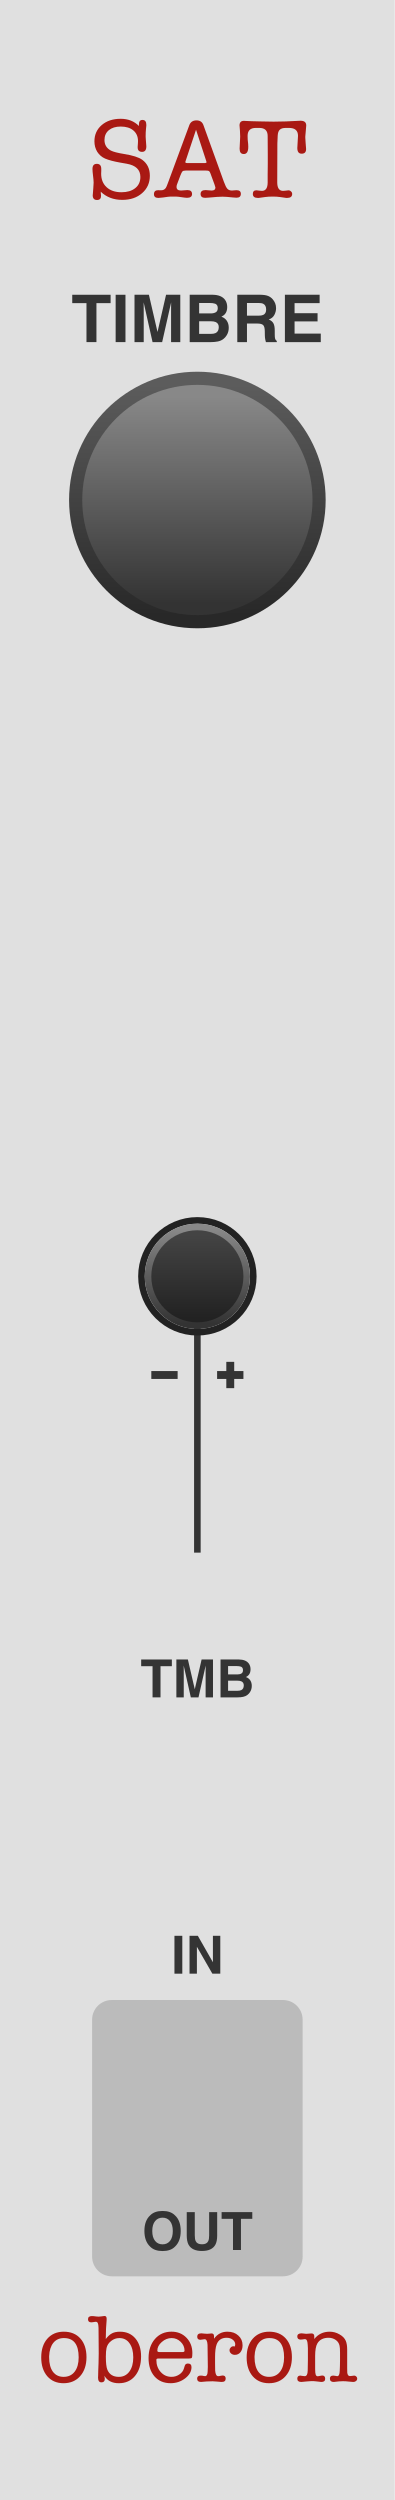
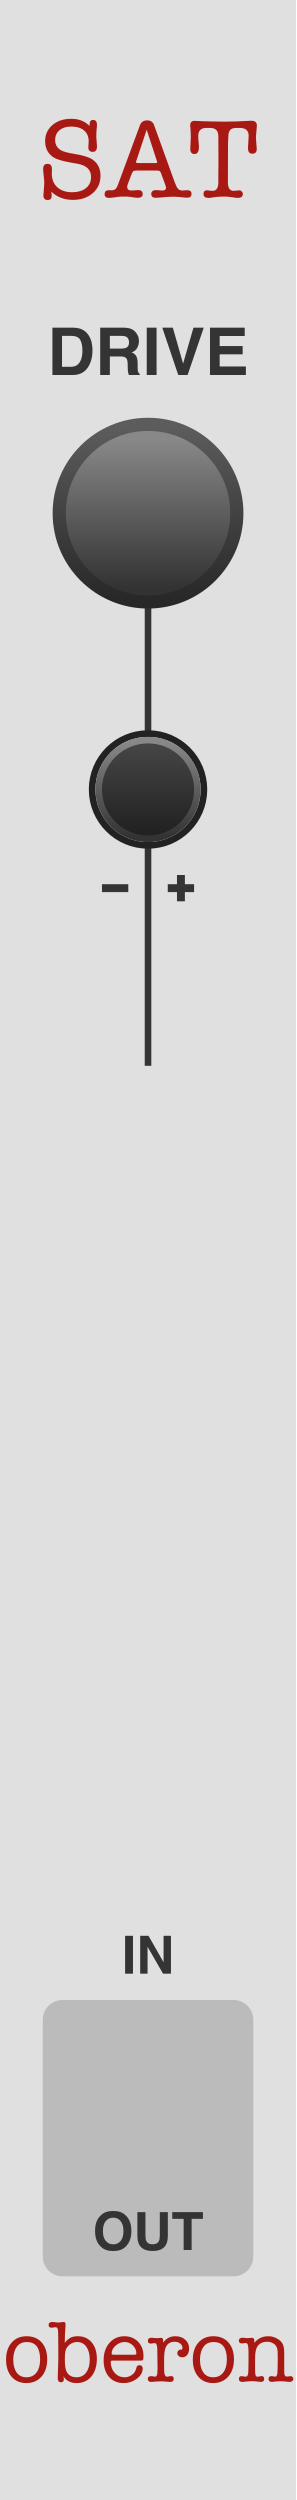
- <svg xmlns="http://www.w3.org/2000/svg" xmlns:xlink="http://www.w3.org/1999/xlink" version="1.1" width="60" height="380" viewBox="0 0 60 380" id="svg103">
+ <svg xmlns="http://www.w3.org/2000/svg" xmlns:xlink="http://www.w3.org/1999/xlink" version="1.1" width="45" height="380" viewBox="0 0 45 380" id="svg112">
  <style id="style2">
    text.title {
      fill: #a91913;
      font-family: 'American Typewriter';
      font-size: 13pt;
    }
-     text.logo {
+     text.small-logo {
      fill: #a91913;
      font-family: 'American Typewriter';
-       font-size: 11pt;
+       font-size: 10pt;
    }
    text.big-label {
      fill: #343434;
      font-family: 'Helvetica';
      font-weight: bold;
      font-size: 7.5pt;
    }
    text.label {
      fill: #343434;
      font-family: 'Helvetica';
      font-weight: bold;
      font-size: 6pt;
    }
    .background {
      fill: #e0e0e0;
    }
    .output {
      fill: #bbbbbb;
    }
    polyline.icon {
      stroke: #343434;
      stroke-width: 1.2;
      fill: none;
    }
    polyline.connect {
      stroke: #343434;
      stroke-width: 1;
      fill: none;
    }

    .blueprint {
      stroke: #08f;
      fill: none;
    }
  </style>
-   <defs id="defs53">
+   <defs id="defs60">
    <linearGradient id="smallKnobMediumGradient">
      <stop offset="5%" stop-color="#888" id="stop4" />
      <stop offset="95%" stop-color="#333" id="stop6" />
    </linearGradient>
    <linearGradient id="smallKnobDarkGradient">
      <stop offset="5%" stop-color="#444" id="stop9" />
      <stop offset="95%" stop-color="#222" id="stop11" />
    </linearGradient>
    <linearGradient id="bigKnobDarkGradient">
      <stop offset="5%" stop-color="#5c5c5c" id="stop14" />
      <stop offset="95%" stop-color="#282828" id="stop16" />
    </linearGradient>
    <linearGradient id="bigKnobMediumGradient">
      <stop offset="5%" stop-color="#888" id="stop19" />
      <stop offset="95%" stop-color="#333" id="stop21" />
    </linearGradient>
    <symbol id="knob18">
      <g transform="translate(9 9)" id="g30">
        <circle r="8.5" stroke="#222" fill="none" id="circle24" />
        <circle r="8" fill="url('#smallKnobMediumGradient')" transform="rotate(90)" id="circle26" />
        <circle r="7" fill="url('#smallKnobDarkGradient')" transform="rotate(90)" id="circle28" />
      </g>
    </symbol>
+     <symbol id="knob30">
+       <g transform="translate(15 15)" id="g37">
+         <circle r="14.5" fill="url('#bigKnobDarkGradient')" transform="rotate(90)" id="circle33" />
+         <circle r="12.5" fill="url('#bigKnobMediumGradient')" transform="rotate(90)" id="circle35" />
+       </g>
+     </symbol>
    <symbol id="knob40">
-       <g transform="translate(20 20)" id="g37">
-         <circle r="19.5" fill="url('#bigKnobDarkGradient')" transform="rotate(90)" id="circle33" />
-         <circle r="17.5" fill="url('#bigKnobMediumGradient')" transform="rotate(90)" id="circle35" />
+       <g transform="translate(20 20)" id="g44">
+         <circle r="19.5" fill="url('#bigKnobDarkGradient')" transform="rotate(90)" id="circle40" />
+         <circle r="17.5" fill="url('#bigKnobMediumGradient')" transform="rotate(90)" id="circle42" />
      </g>
    </symbol>
    <symbol id="knob50">
-       <g transform="translate(25 25)" id="g44">
-         <circle r="24.5" fill="url('#bigKnobDarkGradient')" transform="rotate(90)" id="circle40" />
-         <circle r="22.5" fill="url('#bigKnobMediumGradient')" transform="rotate(90)" id="circle42" />
+       <g transform="translate(25 25)" id="g51">
+         <circle r="24.5" fill="url('#bigKnobDarkGradient')" transform="rotate(90)" id="circle47" />
+         <circle r="22.5" fill="url('#bigKnobMediumGradient')" transform="rotate(90)" id="circle49" />
      </g>
    </symbol>
    <symbol id="port">
-       <g transform="translate(12 12)" id="g47" />
+       <g transform="translate(12 12)" id="g54" />
    </symbol>
    <symbol id="hswitch14">
-       <g transform="translate(12 7)" id="g50" />
+       <g transform="translate(12 7)" id="g57" />
    </symbol>
-     <linearGradient xlink:href="#bigKnobDarkGradient" id="linearGradient132" x1="-19.5" y1="-19.5" x2="19.5" y2="-19.5" gradientUnits="userSpaceOnUse" />
-     <linearGradient xlink:href="#bigKnobMediumGradient" id="linearGradient134" x1="-17.5" y1="-17.5" x2="17.5" y2="-17.5" gradientUnits="userSpaceOnUse" />
-     <linearGradient xlink:href="#smallKnobMediumGradient" id="linearGradient158" x1="-8" y1="-8" x2="8" y2="-8" gradientUnits="userSpaceOnUse" />
-     <linearGradient xlink:href="#smallKnobDarkGradient" id="linearGradient160" x1="-7" y1="-7" x2="7" y2="-7" gradientUnits="userSpaceOnUse" />
+     <linearGradient xlink:href="#bigKnobDarkGradient" id="linearGradient153" x1="-14.5" y1="-14.5" x2="14.5" y2="-14.5" gradientUnits="userSpaceOnUse" />
+     <linearGradient xlink:href="#bigKnobMediumGradient" id="linearGradient155" x1="-12.5" y1="-12.5" x2="12.5" y2="-12.5" gradientUnits="userSpaceOnUse" />
+     <linearGradient xlink:href="#smallKnobMediumGradient" id="linearGradient167" x1="-8" y1="-8" x2="8" y2="-8" gradientUnits="userSpaceOnUse" />
+     <linearGradient xlink:href="#smallKnobDarkGradient" id="linearGradient169" x1="-7" y1="-7" x2="7" y2="-7" gradientUnits="userSpaceOnUse" />
  </defs>
-   <path id="rect55" style="fill:#e0e0e0" d="M 0,0 H 60 V 380 H 0 Z" class="background" />
-   <g aria-label="SAT" id="text57" style="font-size:17.333px;font-family:'American Typewriter';text-anchor:middle;fill:#a91913" class="title">
-     <path d="m 18.343,18.057 q 1.699,0 2.773,1.092 v -0.243 q 0,-0.676 0.537,-0.676 0.589,0 0.589,0.745 v 0.104 q 0,0.035 -0.052,0.52 -0.052,0.485 -0.052,1.161 0,0.087 0.035,0.555 l 0.052,0.693 q 0.017,0.087 0.017,0.243 0,0.832 -0.641,0.832 -0.676,0 -0.676,-0.693 0,-0.087 0,-0.087 l 0.035,-0.468 q 0.017,-0.243 0.017,-0.381 0,-1.04 -0.711,-1.629 -0.693,-0.589 -1.924,-0.589 -1.127,0 -1.803,0.555 -0.659,0.555 -0.659,1.491 0,1.092 0.988,1.612 0.555,0.277 1.941,0.503 2.063,0.329 2.825,0.901 1.144,0.849 1.144,2.409 0,1.629 -1.179,2.652 -1.161,1.023 -3.016,1.023 -1.976,0 -3.276,-1.248 0,0.069 0.017,0.156 0,0.087 0,0.104 0.035,0.277 0.035,0.364 0,0.641 -0.607,0.641 -0.659,0 -0.659,-0.728 0,-0.087 0.017,-0.139 l 0.069,-0.901 q 0.052,-0.676 0.052,-0.867 0,-0.347 -0.087,-1.04 -0.087,-0.693 -0.087,-1.04 0,-0.78 0.659,-0.78 0.676,0 0.676,0.78 v 0.312 q -0.017,0.139 -0.017,0.399 0,1.3 0.832,2.063 0.832,0.763 2.253,0.763 1.317,0 2.097,-0.624 0.78,-0.624 0.78,-1.699 0,-1.647 -2.08,-2.011 l -0.988,-0.173 q -1.473,-0.26 -2.288,-0.607 -0.745,-0.329 -1.196,-1.023 -0.433,-0.711 -0.433,-1.595 0,-1.525 1.109,-2.479 1.109,-0.953 2.877,-0.953 z" style="font-size:17.333px;font-family:'American Typewriter';text-anchor:middle;fill:#a91913" id="path178" />
-     <path d="m 32.605,28.041 -0.624,-1.699 q -0.104,-0.277 -0.225,-0.347 -0.104,-0.069 -0.451,-0.069 h -3.085 q -0.347,0 -0.485,0.121 -0.121,0.121 -0.329,0.659 l -0.503,1.335 q -0.069,0.191 -0.069,0.364 0,0.555 0.676,0.555 0.173,0 0.485,-0.035 0.329,-0.035 0.485,-0.035 0.711,0 0.711,0.607 0,0.572 -0.78,0.572 -0.139,0 -0.381,-0.035 L 27.162,29.913 q -0.243,-0.035 -0.797,-0.035 -0.607,0 -0.849,0.035 l -0.728,0.104 q -0.485,0.069 -0.711,0.069 -0.676,0 -0.676,-0.572 0,-0.607 0.659,-0.607 0.139,0 0.208,0.017 h 0.225 q 0.468,0 0.711,-0.364 0.104,-0.139 0.347,-0.815 l 3.224,-8.719 q 0.277,-0.728 1.092,-0.728 0.797,0 1.057,0.728 l 3.103,8.597 Q 34.321,28.44 34.564,28.7 q 0.243,0.26 0.693,0.26 0.139,0 0.208,-0.017 0.485,-0.035 0.485,-0.035 0.659,0 0.659,0.555 0,0.589 -0.659,0.589 -0.191,0 -0.503,-0.035 -1.092,-0.121 -1.629,-0.121 -0.641,0 -2.08,0.139 -0.364,0.035 -0.555,0.035 -0.693,0 -0.693,-0.589 0,-0.589 0.763,-0.589 0.156,0 0.451,0.035 0.312,0.035 0.468,0.035 0.572,0 0.572,-0.468 0,-0.069 -0.139,-0.451 z m -1.248,-3.536 -1.56,-4.784 -1.595,4.784 q -0.035,0.104 -0.035,0.121 0,0.156 0.26,0.156 h 2.756 q 0.208,0 0.208,-0.139 0,-0.035 -0.035,-0.139 z" style="font-size:17.333px;font-family:'American Typewriter';text-anchor:middle;fill:#a91913" id="path180" />
-     <path d="m 42.14,27.712 q 0,1.3 0.884,1.3 0.139,0 0.416,-0.035 0.277,-0.052 0.416,-0.052 0.225,0 0.381,0.173 0.173,0.156 0.173,0.381 0,0.607 -0.78,0.607 -0.035,0 -0.104,0 -0.087,-0.017 -0.121,-0.017 L 42.556,29.948 q -0.485,-0.069 -1.092,-0.069 -0.659,0 -1.161,0.069 l -0.867,0.121 q -0.052,0 -0.121,0.017 -0.087,0 -0.121,0 -0.763,0 -0.763,-0.607 0,-0.555 0.555,-0.555 0.139,0 0.416,0.052 0.277,0.035 0.416,0.035 0.867,0 0.867,-1.3 v -1.213 l 0.017,-1.525 V 23.5 l -0.017,-2.825 q 0,-1.231 -1.265,-1.231 h -0.537 q -1.248,0 -1.248,1.213 0,0.433 0.017,0.589 l 0.069,0.641 q 0.017,0.156 0.017,0.433 0,1.092 -0.676,1.092 -0.641,0 -0.641,-0.797 0,-0.225 0.035,-0.78 0.052,-0.832 0.052,-1.057 0,-0.433 -0.035,-0.901 -0.069,-0.919 -0.069,-0.78 0,-0.728 0.659,-0.728 0.243,0 1.127,0.052 0.087,0 1.421,0.035 l 1.976,0.035 q 0.347,0 1.855,-0.035 0.329,0 1.127,-0.052 0.711,-0.052 1.109,-0.052 0.867,0 0.867,0.711 v 0.035 q 0,0.173 -0.052,0.641 -0.035,0.468 -0.087,1.005 v 0.191 q 0,0.26 0.052,0.815 0.069,0.728 0.069,0.901 0,0.711 -0.676,0.711 -0.659,0 -0.659,-0.867 0,-0.312 0.052,-0.919 0.052,-0.624 0.052,-0.936 0,-1.196 -1.369,-1.196 h -0.485 q -0.641,0 -0.919,0.277 -0.277,0.26 -0.312,0.884 l -0.052,1.213 z" style="font-size:17.333px;font-family:'American Typewriter';text-anchor:middle;fill:#a91913" id="path182" />
+   <path id="rect62" style="fill:#e0e0e0" d="M 0,0 H 45 V 380 H 0 Z" class="background" />
+   <g aria-label="SAT" id="text64" style="font-size:17.333px;font-family:'American Typewriter';text-anchor:middle;fill:#a91913" class="title">
+     <path d="m 10.843,18.057 q 1.699,0 2.773,1.092 v -0.243 q 0,-0.676 0.537,-0.676 0.589,0 0.589,0.745 v 0.104 q 0,0.035 -0.052,0.52 -0.052,0.485 -0.052,1.161 0,0.087 0.035,0.555 l 0.052,0.693 q 0.017,0.087 0.017,0.243 0,0.832 -0.641,0.832 -0.676,0 -0.676,-0.693 0,-0.087 0,-0.087 l 0.035,-0.468 q 0.017,-0.243 0.017,-0.381 0,-1.04 -0.711,-1.629 -0.693,-0.589 -1.924,-0.589 -1.127,0 -1.803,0.555 -0.659,0.555 -0.659,1.491 0,1.092 0.988,1.612 0.555,0.277 1.941,0.503 2.063,0.329 2.825,0.901 1.144,0.849 1.144,2.409 0,1.629 -1.179,2.652 -1.161,1.023 -3.016,1.023 -1.976,0 -3.276,-1.248 0,0.069 0.017,0.156 0,0.087 0,0.104 0.035,0.277 0.035,0.364 0,0.641 -0.607,0.641 -0.659,0 -0.659,-0.728 0,-0.087 0.017,-0.139 l 0.069,-0.901 q 0.052,-0.676 0.052,-0.867 0,-0.347 -0.087,-1.04 -0.087,-0.693 -0.087,-1.04 0,-0.78 0.659,-0.78 0.676,0 0.676,0.78 v 0.312 q -0.017,0.139 -0.017,0.399 0,1.3 0.832,2.063 Q 9.543,29.22 10.965,29.22 q 1.317,0 2.097,-0.624 0.78,-0.624 0.78,-1.699 0,-1.647 -2.08,-2.011 l -0.988,-0.173 q -1.473,-0.26 -2.288,-0.607 -0.745,-0.329 -1.196,-1.023 -0.433,-0.711 -0.433,-1.595 0,-1.525 1.109,-2.479 1.109,-0.953 2.877,-0.953 z" style="font-size:17.333px;font-family:'American Typewriter';text-anchor:middle;fill:#a91913" id="path200" />
+     <path d="m 25.105,28.041 -0.624,-1.699 q -0.104,-0.277 -0.225,-0.347 -0.104,-0.069 -0.451,-0.069 h -3.085 q -0.347,0 -0.485,0.121 -0.121,0.121 -0.329,0.659 l -0.503,1.335 q -0.069,0.191 -0.069,0.364 0,0.555 0.676,0.555 0.173,0 0.485,-0.035 0.329,-0.035 0.485,-0.035 0.711,0 0.711,0.607 0,0.572 -0.78,0.572 -0.139,0 -0.381,-0.035 L 19.662,29.913 q -0.243,-0.035 -0.797,-0.035 -0.607,0 -0.849,0.035 l -0.728,0.104 q -0.485,0.069 -0.711,0.069 -0.676,0 -0.676,-0.572 0,-0.607 0.659,-0.607 0.139,0 0.208,0.017 h 0.225 q 0.468,0 0.711,-0.364 0.104,-0.139 0.347,-0.815 l 3.224,-8.719 q 0.277,-0.728 1.092,-0.728 0.797,0 1.057,0.728 l 3.103,8.597 Q 26.821,28.44 27.064,28.7 q 0.243,0.26 0.693,0.26 0.139,0 0.208,-0.017 0.485,-0.035 0.485,-0.035 0.659,0 0.659,0.555 0,0.589 -0.659,0.589 -0.191,0 -0.503,-0.035 -1.092,-0.121 -1.629,-0.121 -0.641,0 -2.08,0.139 -0.364,0.035 -0.555,0.035 -0.693,0 -0.693,-0.589 0,-0.589 0.763,-0.589 0.156,0 0.451,0.035 0.312,0.035 0.468,0.035 0.572,0 0.572,-0.468 0,-0.069 -0.139,-0.451 z m -1.248,-3.536 -1.56,-4.784 -1.595,4.784 q -0.035,0.104 -0.035,0.121 0,0.156 0.26,0.156 h 2.756 q 0.208,0 0.208,-0.139 0,-0.035 -0.035,-0.139 z" style="font-size:17.333px;font-family:'American Typewriter';text-anchor:middle;fill:#a91913" id="path202" />
+     <path d="m 34.64,27.712 q 0,1.3 0.884,1.3 0.139,0 0.416,-0.035 0.277,-0.052 0.416,-0.052 0.225,0 0.381,0.173 0.173,0.156 0.173,0.381 0,0.607 -0.78,0.607 -0.035,0 -0.104,0 -0.087,-0.017 -0.121,-0.017 L 35.056,29.948 q -0.485,-0.069 -1.092,-0.069 -0.659,0 -1.161,0.069 l -0.867,0.121 q -0.052,0 -0.121,0.017 -0.087,0 -0.121,0 -0.763,0 -0.763,-0.607 0,-0.555 0.555,-0.555 0.139,0 0.416,0.052 0.277,0.035 0.416,0.035 0.867,0 0.867,-1.3 v -1.213 l 0.017,-1.525 V 23.5 l -0.017,-2.825 q 0,-1.231 -1.265,-1.231 h -0.537 q -1.248,0 -1.248,1.213 0,0.433 0.017,0.589 l 0.069,0.641 q 0.017,0.156 0.017,0.433 0,1.092 -0.676,1.092 -0.641,0 -0.641,-0.797 0,-0.225 0.035,-0.78 0.052,-0.832 0.052,-1.057 0,-0.433 -0.035,-0.901 -0.069,-0.919 -0.069,-0.78 0,-0.728 0.659,-0.728 0.243,0 1.127,0.052 0.087,0 1.421,0.035 l 1.976,0.035 q 0.347,0 1.855,-0.035 0.329,0 1.127,-0.052 0.711,-0.052 1.109,-0.052 0.867,0 0.867,0.711 v 0.035 q 0,0.173 -0.052,0.641 -0.035,0.468 -0.087,1.005 v 0.191 q 0,0.26 0.052,0.815 0.069,0.728 0.069,0.901 0,0.711 -0.676,0.711 -0.659,0 -0.659,-0.867 0,-0.312 0.052,-0.919 0.052,-0.624 0.052,-0.936 0,-1.196 -1.369,-1.196 h -0.485 q -0.641,0 -0.919,0.277 -0.277,0.26 -0.312,0.884 l -0.052,1.213 z" style="font-size:17.333px;font-family:'American Typewriter';text-anchor:middle;fill:#a91913" id="path204" />
  </g>
-   <g aria-label="oberon" id="text59" style="font-size:14.667px;font-family:'American Typewriter';text-anchor:middle;fill:#a91913" class="logo">
-     <path d="m 9.654,362.249 q -1.54,0 -2.464,-1.056 -0.924,-1.071 -0.924,-2.86 0,-1.789 0.924,-2.845 0.939,-1.071 2.508,-1.071 1.599,0 2.523,1.041 0.924,1.041 0.924,2.831 0,1.789 -0.953,2.875 -0.953,1.085 -2.537,1.085 z m 0.073,-6.864 q -1.027,0 -1.613,0.719 -0.587,0.719 -0.645,2.039 0,0 0,0.191 0,1.379 0.572,2.171 0.587,0.777 1.628,0.777 1.071,0 1.672,-0.777 0.616,-0.792 0.616,-2.185 0,-2.933 -2.229,-2.933 z" style="font-size:14.667px;font-family:'American Typewriter';text-anchor:middle;fill:#a91913" id="path165" />
-     <path d="m 16.208,352.643 q -0.117,1.217 -0.132,2.889 0.469,-0.616 0.953,-0.865 0.484,-0.249 1.217,-0.249 1.467,0 2.332,1.027 0.865,1.027 0.865,2.728 0,1.863 -0.924,2.977 -0.909,1.1 -2.464,1.1 -1.511,0 -2.185,-1.129 0.059,0.425 0.059,0.469 0,0.528 -0.513,0.528 -0.513,0 -0.513,-0.733 0,-0.205 0.015,-0.308 0,-0.337 0.015,-0.719 l 0.044,-1.129 0.029,-1.481 -0.029,-3.916 q -0.015,-0.543 -0.117,-0.733 -0.088,-0.191 -0.323,-0.191 -0.044,0 -0.381,0.059 -0.161,0.029 -0.279,0.029 -0.499,0 -0.499,-0.469 0,-0.484 0.587,-0.484 0.176,0 0.293,0.015 l 0.352,0.044 q 0.235,0.029 0.381,0.029 0.161,0 0.455,-0.044 0.293,-0.059 0.44,-0.059 0.323,0 0.323,0.411 z m -0.015,4.253 q -0.103,0.469 -0.103,1.32 0,1.452 0.235,1.995 0.455,1.071 1.731,1.071 1.012,0 1.599,-0.792 0.601,-0.807 0.601,-2.156 0,-1.379 -0.572,-2.156 -0.557,-0.792 -1.54,-0.792 -0.689,0 -1.247,0.44 -0.557,0.425 -0.704,1.071 z" style="font-size:14.667px;font-family:'American Typewriter';text-anchor:middle;fill:#a91913" id="path167" />
-     <path d="m 29.238,357.688 q 0,0.557 -0.073,0.689 -0.073,0.117 -0.425,0.117 h -4.664 q -0.191,0 -0.249,0.059 -0.059,0.044 -0.059,0.161 0,1.1 0.66,1.833 0.66,0.733 1.643,0.733 0.645,0 1.173,-0.352 0.543,-0.352 0.704,-0.895 l 0.132,-0.425 q 0.103,-0.352 0.484,-0.352 0.543,0 0.543,0.557 0,0.953 -0.968,1.701 -0.968,0.733 -2.2,0.733 -1.54,0 -2.449,-1.027 -0.909,-1.041 -0.909,-2.787 0,-1.789 0.968,-2.904 0.968,-1.115 2.523,-1.115 1.379,0 2.273,0.924 0.895,0.924 0.895,2.347 z m -5.324,-0.381 q 0,0.205 0.323,0.205 h 3.505 q 0.308,0 0.308,-0.205 0,-0.777 -0.587,-1.349 -0.587,-0.572 -1.379,-0.572 -0.821,0 -1.496,0.601 -0.675,0.587 -0.675,1.32 z" style="font-size:14.667px;font-family:'American Typewriter';text-anchor:middle;fill:#a91913" id="path169" />
-     <path d="m 32.529,355.092 v 0.396 q 0.763,-1.071 2.039,-1.071 1.027,0 1.657,0.587 0.645,0.572 0.645,1.481 0,0.645 -0.323,1.056 -0.323,0.396 -0.851,0.396 -0.337,0 -0.572,-0.205 -0.235,-0.205 -0.235,-0.499 0,-0.235 0.176,-0.411 0.176,-0.191 0.411,-0.191 0.044,0 0.191,0.044 0.088,-0.176 0.088,-0.323 0,-0.425 -0.381,-0.719 -0.367,-0.293 -0.924,-0.293 -1.144,0 -1.525,1.027 -0.235,0.631 -0.235,1.907 v 0.968 q 0,0.983 0.015,1.1 0.073,0.836 0.455,0.836 0.191,0 0.396,-0.059 0.161,-0.044 0.279,-0.044 0.469,0 0.469,0.469 0,0.513 -0.601,0.513 h -0.059 q -0.22,0 -0.675,-0.059 -0.44,-0.044 -0.66,-0.044 -0.587,0 -0.924,0.029 l -0.821,0.073 q -0.601,0 -0.601,-0.513 0,-0.455 0.557,-0.455 0.147,0 0.22,0.015 l 0.22,0.044 q 0.147,0.029 0.205,0.029 0.367,0 0.396,-0.675 l 0.029,-0.748 -0.044,-3.329 q -0.044,-0.865 -0.44,-0.865 -0.117,0 -0.323,0.044 -0.205,0.044 -0.323,0.044 -0.484,0 -0.484,-0.469 0,-0.513 0.631,-0.513 0.147,0 0.44,0.044 0.293,0.029 0.44,0.029 0.117,0 0.381,-0.029 0.117,-0.029 0.279,-0.029 0.381,0 0.381,0.411 z" style="font-size:14.667px;font-family:'American Typewriter';text-anchor:middle;fill:#a91913" id="path171" />
-     <path d="m 40.878,362.249 q -1.54,0 -2.464,-1.056 -0.924,-1.071 -0.924,-2.86 0,-1.789 0.924,-2.845 0.939,-1.071 2.508,-1.071 1.599,0 2.523,1.041 0.924,1.041 0.924,2.831 0,1.789 -0.953,2.875 -0.953,1.085 -2.537,1.085 z m 0.073,-6.864 q -1.027,0 -1.613,0.719 -0.587,0.719 -0.645,2.039 0,0 0,0.191 0,1.379 0.572,2.171 0.587,0.777 1.628,0.777 1.071,0 1.672,-0.777 0.616,-0.792 0.616,-2.185 0,-2.933 -2.229,-2.933 z" style="font-size:14.667px;font-family:'American Typewriter';text-anchor:middle;fill:#a91913" id="path173" />
-     <path d="m 47.769,355.121 v 0.411 q 0.88,-1.115 2.347,-1.115 0.792,0 1.496,0.411 0.704,0.396 0.953,0.997 0.205,0.499 0.205,1.305 v 2.787 q 0,0.631 0.015,0.748 0.073,0.499 0.396,0.499 0.132,0 0.337,-0.029 0.22,-0.044 0.308,-0.044 0.191,0 0.323,0.132 0.147,0.132 0.147,0.323 0,0.22 -0.176,0.367 -0.176,0.147 -0.425,0.147 -0.205,0 -0.675,-0.059 -0.469,-0.059 -0.88,-0.059 -0.381,0 -0.631,0.029 -0.733,0.088 -0.777,0.088 -0.587,0 -0.587,-0.513 0,-0.455 0.499,-0.455 0.117,0 0.264,0.029 0.279,0.059 0.352,0.059 0.352,0 0.381,-0.807 l 0.029,-0.748 0.015,-0.895 v -1.115 q 0,-0.777 -0.073,-1.071 -0.132,-0.557 -0.572,-0.865 -0.484,-0.337 -1.1,-0.337 -1.173,0 -1.687,0.836 -0.352,0.572 -0.352,1.951 v 1.951 q 0,0.645 0.088,0.88 0.088,0.235 0.323,0.235 0.117,0 0.323,-0.059 0.205,-0.059 0.337,-0.059 0.455,0 0.455,0.499 0,0.484 -0.587,0.484 -0.117,0 -0.763,-0.088 -0.323,-0.044 -0.719,-0.044 -0.308,0 -0.821,0.059 -0.645,0.073 -0.733,0.073 -0.616,0 -0.616,-0.499 0,-0.469 0.469,-0.469 0.073,0 0.264,0.044 0.205,0.044 0.396,0.044 0.44,0 0.455,-0.851 l 0.029,-1.628 v -1.775 l -0.029,-0.513 q -0.029,-0.499 -0.132,-0.675 -0.088,-0.191 -0.323,-0.191 -0.103,0 -0.308,0.044 -0.191,0.029 -0.293,0.029 -0.528,0 -0.528,-0.469 0,-0.484 0.66,-0.484 0.088,0 0.147,0.015 l 0.543,0.059 q 0.235,0 0.411,-0.029 0.381,-0.029 0.396,-0.029 0.425,0 0.425,0.44 z" style="font-size:14.667px;font-family:'American Typewriter';text-anchor:middle;fill:#a91913" id="path175" />
+   <g aria-label="oberon" id="text66" style="font-size:13.333px;font-family:'American Typewriter';text-anchor:middle;fill:#a91913" class="small-logo">
+     <path d="m 4.003,362.227 q -1.4,0 -2.24,-0.96 -0.84,-0.973 -0.84,-2.6 0,-1.627 0.84,-2.587 0.853,-0.973 2.28,-0.973 1.453,0 2.293,0.947 0.84,0.947 0.84,2.573 0,1.627 -0.867,2.613 -0.867,0.987 -2.307,0.987 z m 0.067,-6.24 q -0.933,0 -1.467,0.653 -0.533,0.653 -0.587,1.853 0,0 0,0.173 0,1.253 0.52,1.973 0.533,0.707 1.48,0.707 0.973,0 1.52,-0.707 0.56,-0.72 0.56,-1.987 0,-2.667 -2.027,-2.667 z" style="font-size:13.333px;font-family:'American Typewriter';text-anchor:middle;fill:#a91913" id="path187" />
+     <path d="m 9.962,353.493 q -0.107,1.107 -0.12,2.627 0.427,-0.56 0.867,-0.787 0.44,-0.227 1.107,-0.227 1.333,0 2.12,0.933 0.787,0.933 0.787,2.48 0,1.693 -0.84,2.707 -0.827,1 -2.24,1 -1.373,0 -1.987,-1.027 0.053,0.387 0.053,0.427 0,0.48 -0.467,0.48 -0.467,0 -0.467,-0.667 0,-0.187 0.013,-0.28 0,-0.307 0.013,-0.653 l 0.04,-1.027 0.027,-1.347 -0.027,-3.56 q -0.013,-0.493 -0.107,-0.667 -0.08,-0.173 -0.293,-0.173 -0.04,0 -0.347,0.053 -0.147,0.027 -0.253,0.027 -0.453,0 -0.453,-0.427 0,-0.44 0.533,-0.44 0.16,0 0.267,0.013 l 0.32,0.04 q 0.213,0.027 0.347,0.027 0.147,0 0.413,-0.04 0.267,-0.053 0.4,-0.053 0.293,0 0.293,0.373 z M 9.948,357.36 q -0.093,0.427 -0.093,1.2 0,1.32 0.213,1.813 0.413,0.973 1.573,0.973 0.92,0 1.453,-0.72 0.547,-0.733 0.547,-1.96 0,-1.253 -0.52,-1.96 -0.507,-0.72 -1.4,-0.72 -0.627,0 -1.133,0.4 -0.507,0.387 -0.64,0.973 z" style="font-size:13.333px;font-family:'American Typewriter';text-anchor:middle;fill:#a91913" id="path189" />
+     <path d="m 21.808,358.08 q 0,0.507 -0.067,0.627 -0.067,0.107 -0.387,0.107 h -4.24 q -0.173,0 -0.227,0.053 -0.053,0.04 -0.053,0.147 0,1 0.6,1.667 0.6,0.667 1.493,0.667 0.587,0 1.067,-0.32 0.493,-0.32 0.64,-0.813 l 0.12,-0.387 q 0.093,-0.32 0.44,-0.32 0.493,0 0.493,0.507 0,0.867 -0.88,1.547 -0.88,0.667 -2,0.667 -1.4,0 -2.227,-0.933 -0.827,-0.947 -0.827,-2.533 0,-1.627 0.88,-2.64 0.88,-1.013 2.293,-1.013 1.253,0 2.067,0.84 0.813,0.84 0.813,2.133 z m -4.84,-0.347 q 0,0.187 0.293,0.187 h 3.187 q 0.28,0 0.28,-0.187 0,-0.707 -0.533,-1.227 -0.533,-0.52 -1.253,-0.52 -0.747,0 -1.36,0.547 -0.613,0.533 -0.613,1.2 z" style="font-size:13.333px;font-family:'American Typewriter';text-anchor:middle;fill:#a91913" id="path191" />
+     <path d="m 24.799,355.72 v 0.36 q 0.693,-0.973 1.853,-0.973 0.933,0 1.507,0.533 0.587,0.52 0.587,1.347 0,0.587 -0.293,0.96 -0.293,0.36 -0.773,0.36 -0.307,0 -0.52,-0.187 -0.213,-0.187 -0.213,-0.453 0,-0.213 0.16,-0.373 0.16,-0.173 0.373,-0.173 0.04,0 0.173,0.04 0.08,-0.16 0.08,-0.293 0,-0.387 -0.347,-0.653 -0.333,-0.267 -0.84,-0.267 -1.04,0 -1.387,0.933 -0.213,0.573 -0.213,1.733 v 0.88 q 0,0.893 0.013,1 0.067,0.76 0.413,0.76 0.173,0 0.36,-0.053 0.147,-0.04 0.253,-0.04 0.427,0 0.427,0.427 0,0.467 -0.547,0.467 h -0.053 q -0.2,0 -0.613,-0.053 -0.4,-0.04 -0.6,-0.04 -0.533,0 -0.84,0.027 l -0.747,0.067 q -0.547,0 -0.547,-0.467 0,-0.413 0.507,-0.413 0.133,0 0.2,0.013 l 0.2,0.04 q 0.133,0.027 0.187,0.027 0.333,0 0.36,-0.613 l 0.027,-0.68 -0.04,-3.027 q -0.04,-0.787 -0.4,-0.787 -0.107,0 -0.293,0.04 -0.187,0.04 -0.293,0.04 -0.44,0 -0.44,-0.427 0,-0.467 0.573,-0.467 0.133,0 0.4,0.04 0.267,0.027 0.4,0.027 0.107,0 0.347,-0.027 0.107,-0.027 0.253,-0.027 0.347,0 0.347,0.373 z" style="font-size:13.333px;font-family:'American Typewriter';text-anchor:middle;fill:#a91913" id="path193" />
+     <path d="m 32.389,362.227 q -1.4,0 -2.24,-0.96 -0.84,-0.973 -0.84,-2.6 0,-1.627 0.84,-2.587 0.853,-0.973 2.28,-0.973 1.453,0 2.293,0.947 0.84,0.947 0.84,2.573 0,1.627 -0.867,2.613 -0.867,0.987 -2.307,0.987 z m 0.067,-6.24 q -0.933,0 -1.467,0.653 -0.533,0.653 -0.587,1.853 0,0 0,0.173 0,1.253 0.52,1.973 0.533,0.707 1.48,0.707 0.973,0 1.52,-0.707 0.56,-0.72 0.56,-1.987 0,-2.667 -2.027,-2.667 z" style="font-size:13.333px;font-family:'American Typewriter';text-anchor:middle;fill:#a91913" id="path195" />
+     <path d="M 38.654,355.747 V 356.12 q 0.8,-1.013 2.133,-1.013 0.72,0 1.36,0.373 0.64,0.36 0.867,0.907 0.187,0.453 0.187,1.187 v 2.533 q 0,0.573 0.013,0.68 0.067,0.453 0.36,0.453 0.12,0 0.307,-0.027 0.2,-0.04 0.28,-0.04 0.173,0 0.293,0.12 0.133,0.12 0.133,0.293 0,0.2 -0.16,0.333 -0.16,0.133 -0.387,0.133 -0.187,0 -0.613,-0.053 -0.427,-0.053 -0.8,-0.053 -0.347,0 -0.573,0.027 -0.667,0.08 -0.707,0.08 -0.533,0 -0.533,-0.467 0,-0.413 0.453,-0.413 0.107,0 0.24,0.027 0.253,0.053 0.32,0.053 0.32,0 0.347,-0.733 l 0.027,-0.68 0.013,-0.813 v -1.013 q 0,-0.707 -0.067,-0.973 -0.12,-0.507 -0.52,-0.787 -0.44,-0.307 -1,-0.307 -1.067,0 -1.533,0.76 -0.32,0.52 -0.32,1.773 v 1.773 q 0,0.587 0.08,0.8 0.08,0.213 0.293,0.213 0.107,0 0.293,-0.053 0.187,-0.053 0.307,-0.053 0.413,0 0.413,0.453 0,0.44 -0.533,0.44 -0.107,0 -0.693,-0.08 -0.293,-0.04 -0.653,-0.04 -0.28,0 -0.747,0.053 -0.587,0.067 -0.667,0.067 -0.56,0 -0.56,-0.453 0,-0.427 0.427,-0.427 0.067,0 0.24,0.04 0.187,0.04 0.36,0.04 0.4,0 0.413,-0.773 l 0.027,-1.48 v -1.613 L 37.747,356.92 q -0.027,-0.453 -0.12,-0.613 -0.08,-0.173 -0.293,-0.173 -0.093,0 -0.28,0.04 -0.173,0.027 -0.267,0.027 -0.48,0 -0.48,-0.427 0,-0.44 0.6,-0.44 0.08,0 0.133,0.013 l 0.493,0.053 q 0.213,0 0.373,-0.027 0.347,-0.027 0.36,-0.027 0.387,0 0.387,0.4 z" style="font-size:13.333px;font-family:'American Typewriter';text-anchor:middle;fill:#a91913" id="path197" />
  </g>
-   <g aria-label="TIMBRE" id="text61" style="font-weight:bold;font-size:10px;font-family:Helvetica;text-anchor:middle;fill:#343434" class="big-label">
-     <path d="m 16.812,44.803 v 1.274 h -2.153 V 52 h -1.514 v -5.923 h -2.163 v -1.274 z" style="font-weight:bold;font-size:10px;font-family:Helvetica;text-anchor:middle;fill:#343434" id="path212" />
-     <path d="m 17.578,44.803 h 1.494 V 52 h -1.494 z" style="font-weight:bold;font-size:10px;font-family:Helvetica;text-anchor:middle;fill:#343434" id="path214" />
-     <path d="m 21.846,52 h -1.401 v -7.197 h 2.188 l 1.309,5.659 1.299,-5.659 h 2.163 V 52 h -1.401 v -4.868 q 0,-0.21 0.005,-0.586 0.005,-0.381 0.005,-0.586 L 24.648,52 h -1.46 l -1.353,-6.04 q 0,0.205 0.005,0.586 0.005,0.376 0.005,0.586 z" style="font-weight:bold;font-size:10px;font-family:Helvetica;text-anchor:middle;fill:#343434" id="path216" />
-     <path d="m 32.095,52 h -3.262 v -7.197 h 3.496 q 1.323,0.02 1.875,0.767 0.332,0.459 0.332,1.099 0,0.659 -0.332,1.06 -0.186,0.225 -0.547,0.41 0.552,0.2 0.83,0.635 0.283,0.435 0.283,1.055 0,0.64 -0.322,1.147 -0.205,0.337 -0.513,0.566 -0.347,0.264 -0.82,0.361 Q 32.646,52 32.095,52 Z m -0.034,-3.169 H 30.269 V 50.75 h 1.768 q 0.474,0 0.737,-0.127 0.479,-0.234 0.479,-0.898 0,-0.562 -0.464,-0.771 -0.259,-0.117 -0.728,-0.122 z m 0.747,-1.372 q 0.293,-0.176 0.293,-0.63 0,-0.503 -0.391,-0.664 -0.337,-0.112 -0.859,-0.112 h -1.582 v 1.587 h 1.768 q 0.474,0 0.771,-0.181 z" style="font-weight:bold;font-size:10px;font-family:Helvetica;text-anchor:middle;fill:#343434" id="path218" />
-     <path d="M 39.092,49.178 H 37.539 V 52 h -1.47 v -7.197 h 3.53 q 0.757,0.015 1.162,0.186 0.41,0.171 0.693,0.503 0.234,0.273 0.371,0.605 0.137,0.332 0.137,0.757 0,0.513 -0.259,1.011 -0.259,0.493 -0.854,0.698 0.498,0.2 0.703,0.571 0.21,0.366 0.21,1.123 v 0.483 q 0,0.493 0.039,0.669 0.059,0.278 0.273,0.41 V 52 h -1.655 q -0.068,-0.239 -0.098,-0.386 -0.059,-0.303 -0.063,-0.62 l -0.01,-0.669 q -0.01,-0.688 -0.254,-0.918 -0.239,-0.229 -0.903,-0.229 z m 0.913,-1.309 q 0.449,-0.205 0.449,-0.811 0,-0.654 -0.435,-0.879 -0.244,-0.127 -0.732,-0.127 h -1.748 v 1.934 h 1.704 q 0.508,0 0.762,-0.117 z" style="font-weight:bold;font-size:10px;font-family:Helvetica;text-anchor:middle;fill:#343434" id="path220" />
-     <path d="m 48.271,48.855 h -3.496 v 1.851 h 3.984 V 52 h -5.454 v -7.197 h 5.278 v 1.274 h -3.809 v 1.528 h 3.496 z" style="font-weight:bold;font-size:10px;font-family:Helvetica;text-anchor:middle;fill:#343434" id="path222" />
+   <path id="polyline68" transform="translate(22.5,78)" style="fill:none;stroke:#343434;stroke-width:1" d="M 0,0 V 42" class="connect" />
+   <g aria-label="DRIVE" id="text72" style="font-weight:bold;font-size:10px;font-family:Helvetica;text-anchor:middle;fill:#343434" class="big-label">
+     <path d="M 11.069,57 H 7.969 v -7.197 h 3.101 q 0.669,0.01 1.113,0.156 0.757,0.249 1.226,0.913 0.376,0.537 0.513,1.162 0.137,0.625 0.137,1.191 0,1.436 -0.576,2.432 Q 12.7,57 11.069,57 Z M 12.188,51.639 Q 11.841,51.053 10.815,51.053 H 9.429 V 55.75 H 10.815 q 1.064,0 1.484,-1.05 0.229,-0.576 0.229,-1.372 0,-1.099 -0.342,-1.689 z" style="font-weight:bold;font-size:10px;font-family:Helvetica;text-anchor:middle;fill:#343434" id="path176" />
+     <path d="M 18.252,54.178 H 16.699 V 57 h -1.47 v -7.197 h 3.53 q 0.757,0.015 1.162,0.186 0.41,0.171 0.693,0.503 0.234,0.273 0.371,0.605 0.137,0.332 0.137,0.757 0,0.513 -0.259,1.011 -0.259,0.493 -0.854,0.698 0.498,0.2 0.703,0.571 0.21,0.366 0.21,1.123 v 0.483 q 0,0.493 0.039,0.669 0.059,0.278 0.273,0.41 V 57 h -1.655 q -0.068,-0.239 -0.098,-0.386 -0.059,-0.303 -0.063,-0.62 l -0.01,-0.669 q -0.01,-0.688 -0.254,-0.918 -0.239,-0.229 -0.903,-0.229 z m 0.913,-1.309 q 0.449,-0.205 0.449,-0.811 0,-0.654 -0.435,-0.879 -0.244,-0.127 -0.732,-0.127 h -1.748 v 1.934 h 1.704 q 0.508,0 0.762,-0.117 z" style="font-weight:bold;font-size:10px;font-family:Helvetica;text-anchor:middle;fill:#343434" id="path178" />
+     <path d="m 22.305,49.803 h 1.494 V 57 h -1.494 z" style="font-weight:bold;font-size:10px;font-family:Helvetica;text-anchor:middle;fill:#343434" id="path180" />
+     <path d="m 24.663,49.803 h 1.606 l 1.562,5.464 1.577,-5.464 h 1.562 L 28.516,57 h -1.421 z" style="font-weight:bold;font-size:10px;font-family:Helvetica;text-anchor:middle;fill:#343434" id="path182" />
+     <path d="m 36.885,53.855 h -3.496 v 1.851 h 3.984 V 57 h -5.454 v -7.197 h 5.278 v 1.274 h -3.809 v 1.528 h 3.496 z" style="font-weight:bold;font-size:10px;font-family:Helvetica;text-anchor:middle;fill:#343434" id="path184" />
  </g>
-   <g id="use63" transform="translate(10,56)">
-     <g transform="translate(20,20)" id="g128">
-       <path id="circle124" style="fill:url(#linearGradient132)" transform="rotate(90)" d="M 19.5,0 A 19.5,19.5 0 0 1 0,19.5 19.5,19.5 0 0 1 -19.5,0 19.5,19.5 0 0 1 0,-19.5 19.5,19.5 0 0 1 19.5,0 Z" />
-       <path id="circle126" style="fill:url(#linearGradient134)" transform="rotate(90)" d="M 17.5,0 A 17.5,17.5 0 0 1 0,17.5 17.5,17.5 0 0 1 -17.5,0 17.5,17.5 0 0 1 0,-17.5 17.5,17.5 0 0 1 17.5,0 Z" />
+   <g id="use74" transform="translate(7.5,63)">
+     <g transform="translate(15,15)" id="g149">
+       <path id="circle145" style="fill:url(#linearGradient153)" transform="rotate(90)" d="M 14.5,0 A 14.5,14.5 0 0 1 0,14.5 14.5,14.5 0 0 1 -14.5,0 14.5,14.5 0 0 1 0,-14.5 14.5,14.5 0 0 1 14.5,0 Z" />
+       <path id="circle147" style="fill:url(#linearGradient155)" transform="rotate(90)" d="M 12.5,0 A 12.5,12.5 0 0 1 0,12.5 12.5,12.5 0 0 1 -12.5,0 12.5,12.5 0 0 1 0,-12.5 12.5,12.5 0 0 1 12.5,0 Z" />
    </g>
  </g>
-   <path id="polyline67" transform="translate(30,194)" style="fill:none;stroke:#343434;stroke-width:1" d="M 0,0 V 42" class="connect" />
-   <g transform="translate(30,209)" id="g75">
-     <path id="polyline69" style="fill:none;stroke:#343434;stroke-width:1.2" d="m -7,0 h 4" class="icon" />
-     <path id="polyline71" style="fill:none;stroke:#343434;stroke-width:1.2" d="M 7,0 H 3" class="icon" />
-     <path id="polyline73" style="fill:none;stroke:#343434;stroke-width:1.2" d="M 5,-2 V 2" class="icon" />
+   <path id="polyline78" transform="translate(22.5,120)" style="fill:none;stroke:#343434;stroke-width:1" d="M 0,0 V 42" class="connect" />
+   <g transform="translate(22.5,135)" id="g86">
+     <path id="polyline80" style="fill:none;stroke:#343434;stroke-width:1.2" d="m -7,0 h 4" class="icon" />
+     <path id="polyline82" style="fill:none;stroke:#343434;stroke-width:1.2" d="M 7,0 H 3" class="icon" />
+     <path id="polyline84" style="fill:none;stroke:#343434;stroke-width:1.2" d="M 5,-2 V 2" class="icon" />
  </g>
-   <g id="use79" transform="translate(21,185)">
-     <g transform="translate(9,9)" id="g154">
-       <path id="circle148" style="fill:none;stroke:#222222" d="M 8.5,0 A 8.5,8.5 0 0 1 0,8.5 8.5,8.5 0 0 1 -8.5,0 8.5,8.5 0 0 1 0,-8.5 8.5,8.5 0 0 1 8.5,0 Z" />
-       <path id="circle150" style="fill:url(#linearGradient158)" transform="rotate(90)" d="M 8,0 A 8,8 0 0 1 0,8 8,8 0 0 1 -8,0 8,8 0 0 1 0,-8 8,8 0 0 1 8,0 Z" />
-       <path id="circle152" style="fill:url(#linearGradient160)" transform="rotate(90)" d="M 7,0 A 7,7 0 0 1 0,7 7,7 0 0 1 -7,0 7,7 0 0 1 0,-7 7,7 0 0 1 7,0 Z" />
+   <g id="use90" transform="translate(13.5,111)">
+     <g transform="translate(9,9)" id="g163">
+       <path id="circle157" style="fill:none;stroke:#222222" d="M 8.5,0 A 8.5,8.5 0 0 1 0,8.5 8.5,8.5 0 0 1 -8.5,0 8.5,8.5 0 0 1 0,-8.5 8.5,8.5 0 0 1 8.5,0 Z" />
+       <path id="circle159" style="fill:url(#linearGradient167)" transform="rotate(90)" d="M 8,0 A 8,8 0 0 1 0,8 8,8 0 0 1 -8,0 8,8 0 0 1 0,-8 8,8 0 0 1 8,0 Z" />
+       <path id="circle161" style="fill:url(#linearGradient169)" transform="rotate(90)" d="M 7,0 A 7,7 0 0 1 0,7 7,7 0 0 1 -7,0 7,7 0 0 1 0,-7 7,7 0 0 1 7,0 Z" />
    </g>
  </g>
-   <g id="use83" transform="translate(18,224)">
-     <g transform="translate(12,12)" id="g136" />
+   <g id="use94" transform="translate(10.5,150)">
+     <g transform="translate(12,12)" id="g133" />
  </g>
-   <g aria-label="TMB" id="text85" style="font-weight:bold;font-size:8px;font-family:Helvetica;text-anchor:middle;fill:#343434" class="label">
-     <path d="m 26.121,252.242 v 1.02 H 24.398 V 258 H 23.188 v -4.738 h -1.73 v -1.02 z" style="font-weight:bold;font-size:8px;font-family:Helvetica;text-anchor:middle;fill:#343434" id="path199" />
-     <path d="m 27.93,258 h -1.121 v -5.758 h 1.75 l 1.047,4.527 1.039,-4.527 H 32.375 V 258 h -1.121 v -3.895 q 0,-0.168 0.004,-0.469 0.004,-0.305 0.004,-0.469 L 30.172,258 h -1.168 l -1.082,-4.832 q 0,0.164 0.004,0.469 0.004,0.301 0.004,0.469 z" style="font-weight:bold;font-size:8px;font-family:Helvetica;text-anchor:middle;fill:#343434" id="path201" />
-     <path d="m 36.129,258 h -2.609 v -5.758 h 2.797 q 1.059,0.016 1.5,0.613 0.266,0.367 0.266,0.879 0,0.527 -0.266,0.848 -0.148,0.18 -0.438,0.328 0.441,0.16 0.664,0.508 0.227,0.348 0.227,0.844 0,0.512 -0.258,0.918 -0.164,0.27 -0.41,0.453 -0.277,0.211 -0.656,0.289 Q 36.57,258 36.129,258 Z m -0.027,-2.535 H 34.668 V 257 h 1.414 q 0.379,0 0.59,-0.102 0.383,-0.188 0.383,-0.719 0,-0.449 -0.371,-0.617 -0.207,-0.094 -0.582,-0.098 z m 0.598,-1.098 q 0.234,-0.141 0.234,-0.504 0,-0.402 -0.312,-0.531 -0.27,-0.09 -0.688,-0.09 h -1.266 v 1.27 h 1.414 q 0.379,0 0.617,-0.145 z" style="font-weight:bold;font-size:8px;font-family:Helvetica;text-anchor:middle;fill:#343434" id="path203" />
+   <g id="use98" transform="translate(10.5,266)">
+     <g transform="translate(12,12)" id="g137" />
  </g>
-   <g id="use89" transform="translate(18,266)">
-     <g transform="translate(12,12)" id="g140" />
+   <g aria-label="IN" id="text100" style="font-weight:bold;font-size:8px;font-family:Helvetica;text-anchor:middle;fill:#343434" class="label">
+     <path d="m 19.016,294.242 h 1.195 V 300 h -1.195 z" style="font-weight:bold;font-size:8px;font-family:Helvetica;text-anchor:middle;fill:#343434" id="path216" />
+     <path d="M 25.984,300 H 24.781 l -2.352,-4.09 V 300 h -1.121 v -5.758 h 1.262 l 2.293,4.02 v -4.02 h 1.121 z" style="font-weight:bold;font-size:8px;font-family:Helvetica;text-anchor:middle;fill:#343434" id="path218" />
  </g>
-   <g aria-label="IN" id="text91" style="font-weight:bold;font-size:8px;font-family:Helvetica;text-anchor:middle;fill:#343434" class="label">
-     <path d="m 26.516,294.242 h 1.195 V 300 h -1.195 z" style="font-weight:bold;font-size:8px;font-family:Helvetica;text-anchor:middle;fill:#343434" id="path194" />
-     <path d="M 33.484,300 H 32.281 l -2.352,-4.09 V 300 h -1.121 v -5.758 h 1.262 l 2.293,4.02 v -4.02 h 1.121 z" style="font-weight:bold;font-size:8px;font-family:Helvetica;text-anchor:middle;fill:#343434" id="path196" />
+   <path id="rect104" style="fill:#bbbbbb" d="m 9.5,304 h 26 c 1.662,0 3,1.338 3,3 v 36 c 0,1.662 -1.338,3 -3,3 h -26 c -1.662,0 -3,-1.338 -3,-3 v -36 c 0,-1.662 1.338,-3 3,-3 z" class="output" />
+   <g id="use106" transform="translate(10.5,308)">
+     <g transform="translate(12,12)" id="g141" />
  </g>
-   <path id="rect95" style="fill:#bbbbbb" d="m 17,304 h 26 c 1.662,0 3,1.338 3,3 v 36 c 0,1.662 -1.338,3 -3,3 H 17 c -1.662,0 -3,-1.338 -3,-3 v -36 c 0,-1.662 1.338,-3 3,-3 z" class="output" />
-   <g id="use97" transform="translate(18,308)">
-     <g transform="translate(12,12)" id="g144" />
-   </g>
-   <g aria-label="OUT" id="text99" style="font-weight:bold;font-size:8px;font-family:Helvetica;text-anchor:middle;fill:#343434" class="label">
-     <path d="m 24.711,342.16 q -1.234,0 -1.887,-0.672 -0.875,-0.824 -0.875,-2.375 0,-1.582 0.875,-2.375 0.652,-0.672 1.887,-0.672 1.234,0 1.887,0.672 0.871,0.793 0.871,2.375 0,1.551 -0.871,2.375 -0.652,0.672 -1.887,0.672 z m 1.137,-1.547 q 0.418,-0.527 0.418,-1.5 0,-0.969 -0.422,-1.496 -0.418,-0.531 -1.133,-0.531 -0.715,0 -1.141,0.527 -0.426,0.527 -0.426,1.5 0,0.973 0.426,1.5 0.426,0.527 1.141,0.527 0.715,0 1.137,-0.527 z" style="font-weight:bold;font-size:8px;font-family:Helvetica;text-anchor:middle;fill:#343434" id="path186" />
-     <path d="m 31.789,339.781 v -3.539 h 1.223 v 3.539 q 0,0.918 -0.285,1.43 -0.531,0.938 -2.027,0.938 -1.496,0 -2.031,-0.938 -0.285,-0.512 -0.285,-1.43 v -3.539 h 1.223 v 3.539 q 0,0.594 0.141,0.867 0.219,0.484 0.953,0.484 0.73,0 0.949,-0.484 0.141,-0.273 0.141,-0.867 z" style="font-weight:bold;font-size:8px;font-family:Helvetica;text-anchor:middle;fill:#343434" id="path188" />
-     <path d="m 38.348,336.242 v 1.02 H 36.625 V 342 h -1.211 v -4.738 h -1.73 v -1.02 z" style="font-weight:bold;font-size:8px;font-family:Helvetica;text-anchor:middle;fill:#343434" id="path190" />
+   <g aria-label="OUT" id="text108" style="font-weight:bold;font-size:8px;font-family:Helvetica;text-anchor:middle;fill:#343434" class="label">
+     <path d="m 17.211,342.16 q -1.234,0 -1.887,-0.672 -0.875,-0.824 -0.875,-2.375 0,-1.582 0.875,-2.375 0.652,-0.672 1.887,-0.672 1.234,0 1.887,0.672 0.871,0.793 0.871,2.375 0,1.551 -0.871,2.375 -0.652,0.672 -1.887,0.672 z m 1.137,-1.547 q 0.418,-0.527 0.418,-1.5 0,-0.969 -0.422,-1.496 -0.418,-0.531 -1.133,-0.531 -0.715,0 -1.141,0.527 -0.426,0.527 -0.426,1.5 0,0.973 0.426,1.5 0.426,0.527 1.141,0.527 0.715,0 1.137,-0.527 z" style="font-weight:bold;font-size:8px;font-family:Helvetica;text-anchor:middle;fill:#343434" id="path208" />
+     <path d="m 24.289,339.781 v -3.539 h 1.223 v 3.539 q 0,0.918 -0.285,1.43 -0.531,0.938 -2.027,0.938 -1.496,0 -2.031,-0.938 -0.285,-0.512 -0.285,-1.43 v -3.539 h 1.223 v 3.539 q 0,0.594 0.141,0.867 0.219,0.484 0.953,0.484 0.73,0 0.949,-0.484 0.141,-0.273 0.141,-0.867 z" style="font-weight:bold;font-size:8px;font-family:Helvetica;text-anchor:middle;fill:#343434" id="path210" />
+     <path d="m 30.848,336.242 v 1.02 H 29.125 V 342 h -1.211 v -4.738 h -1.73 v -1.02 z" style="font-weight:bold;font-size:8px;font-family:Helvetica;text-anchor:middle;fill:#343434" id="path212" />
  </g>
</svg>
